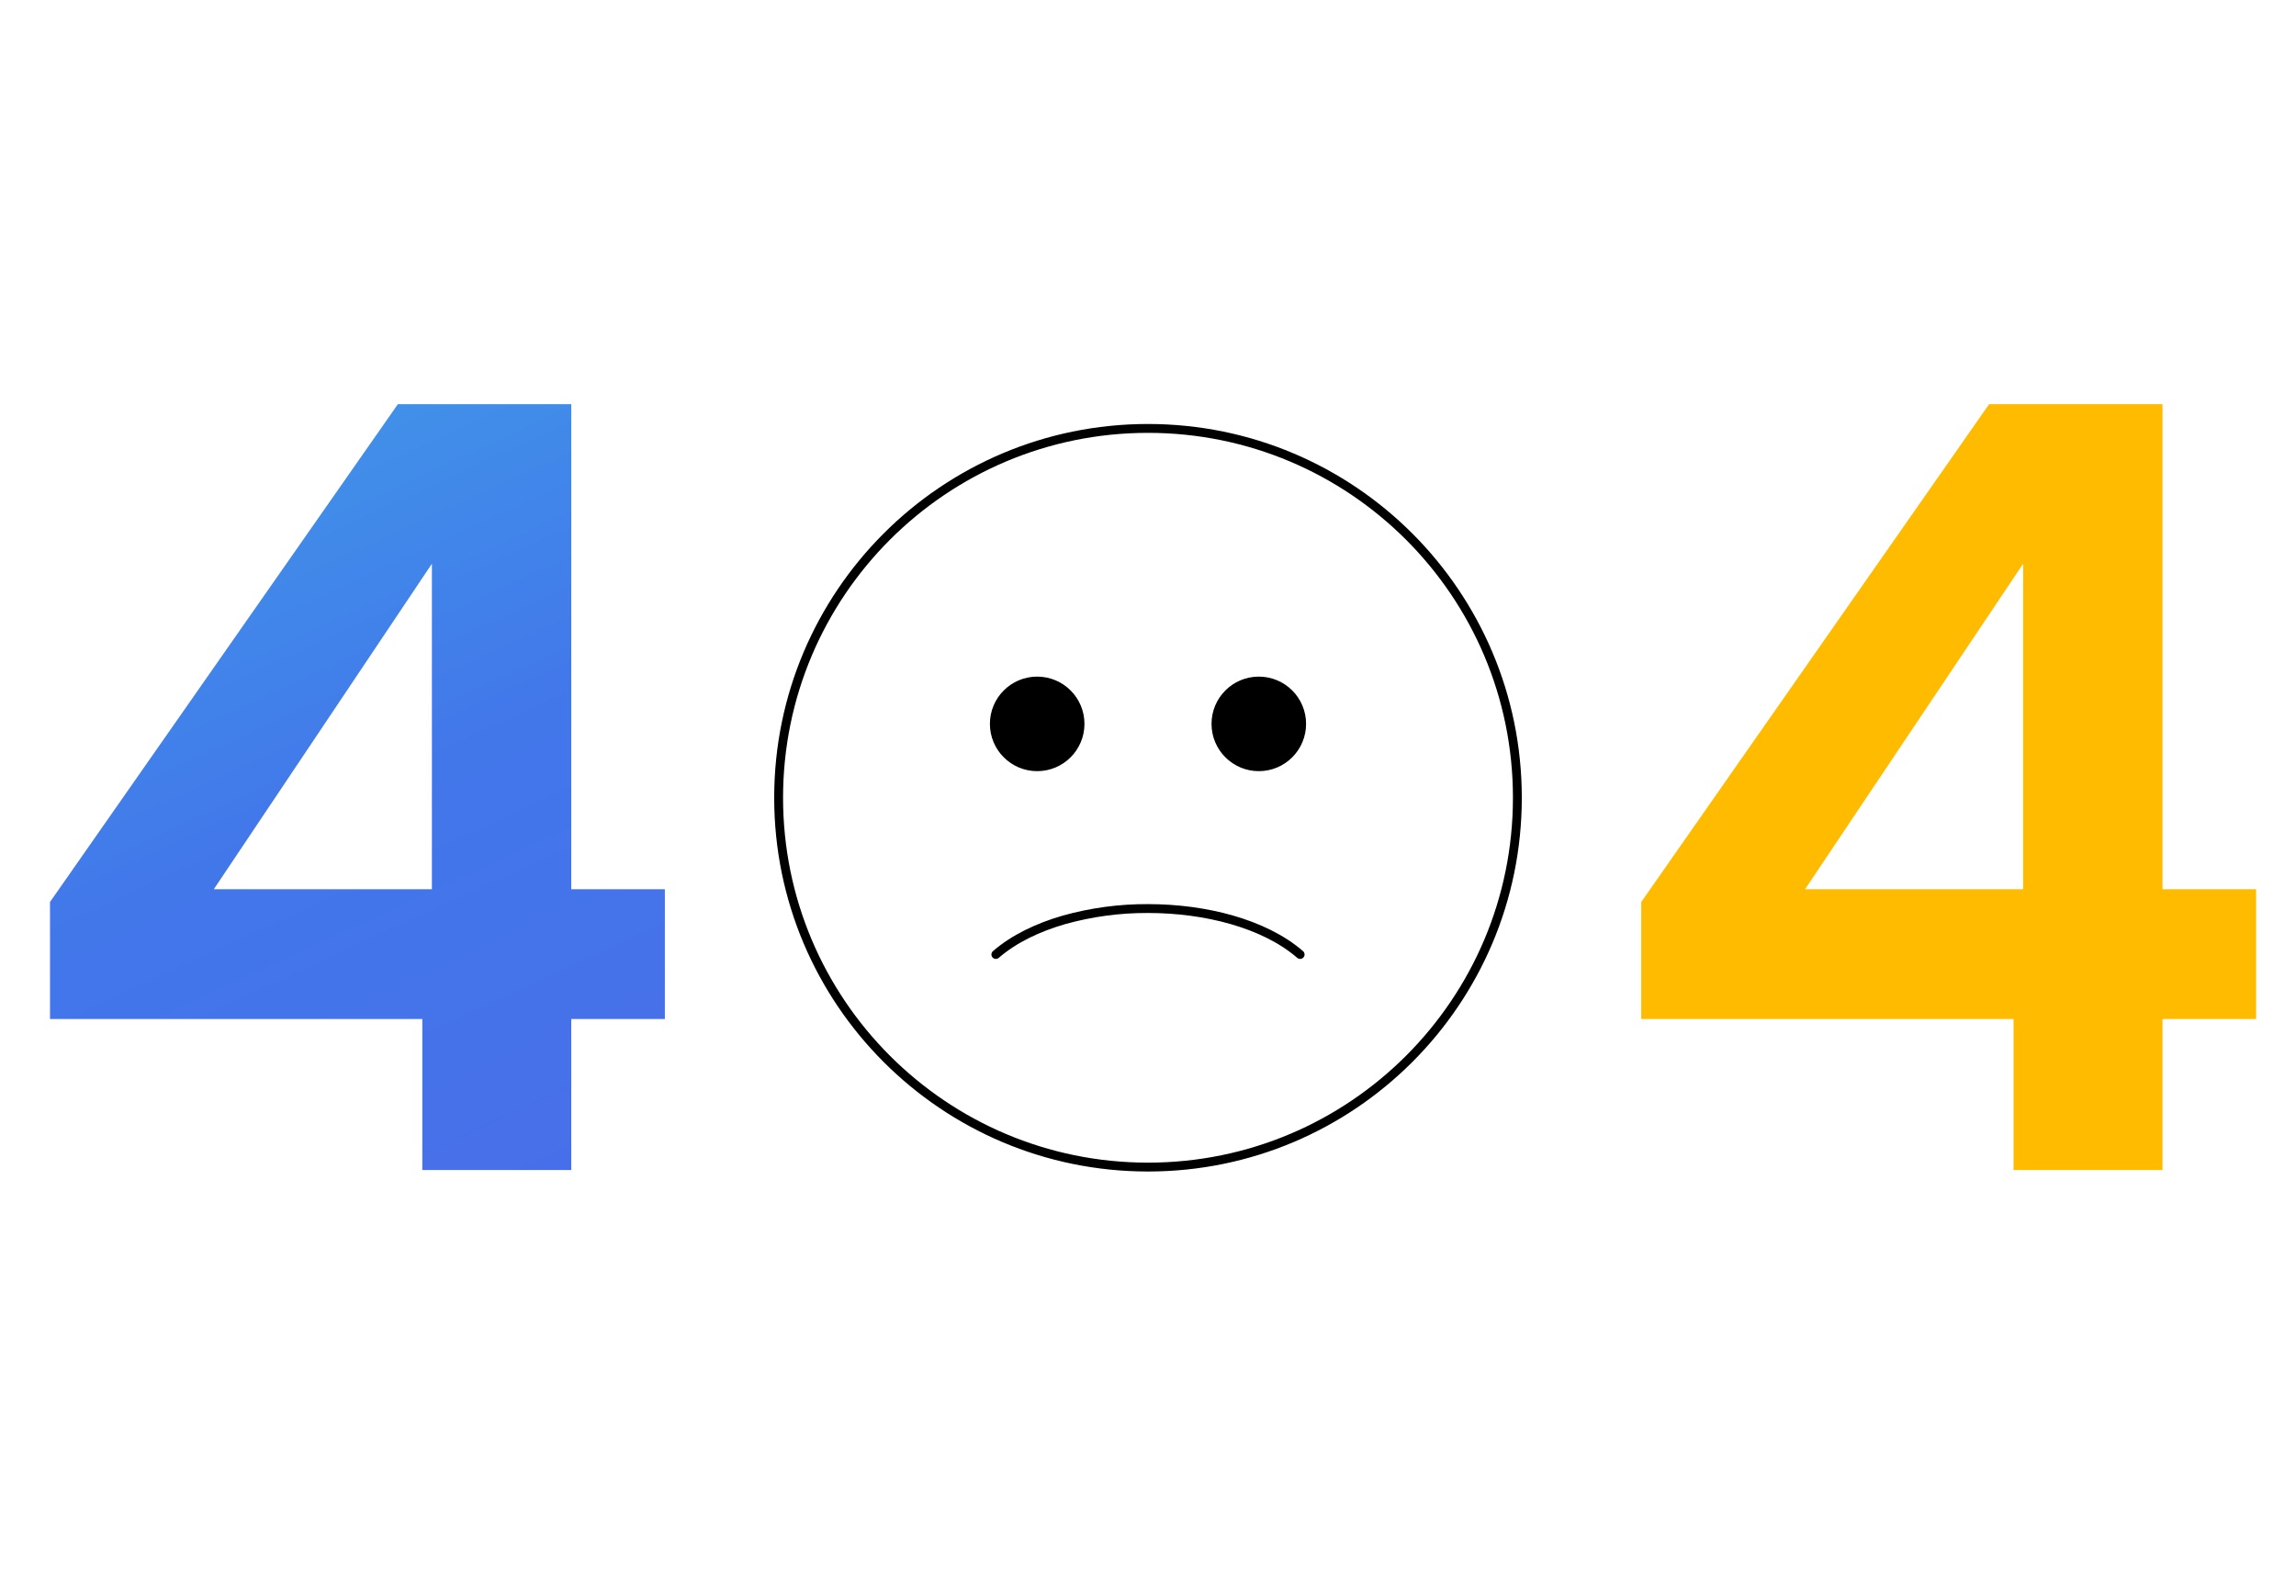
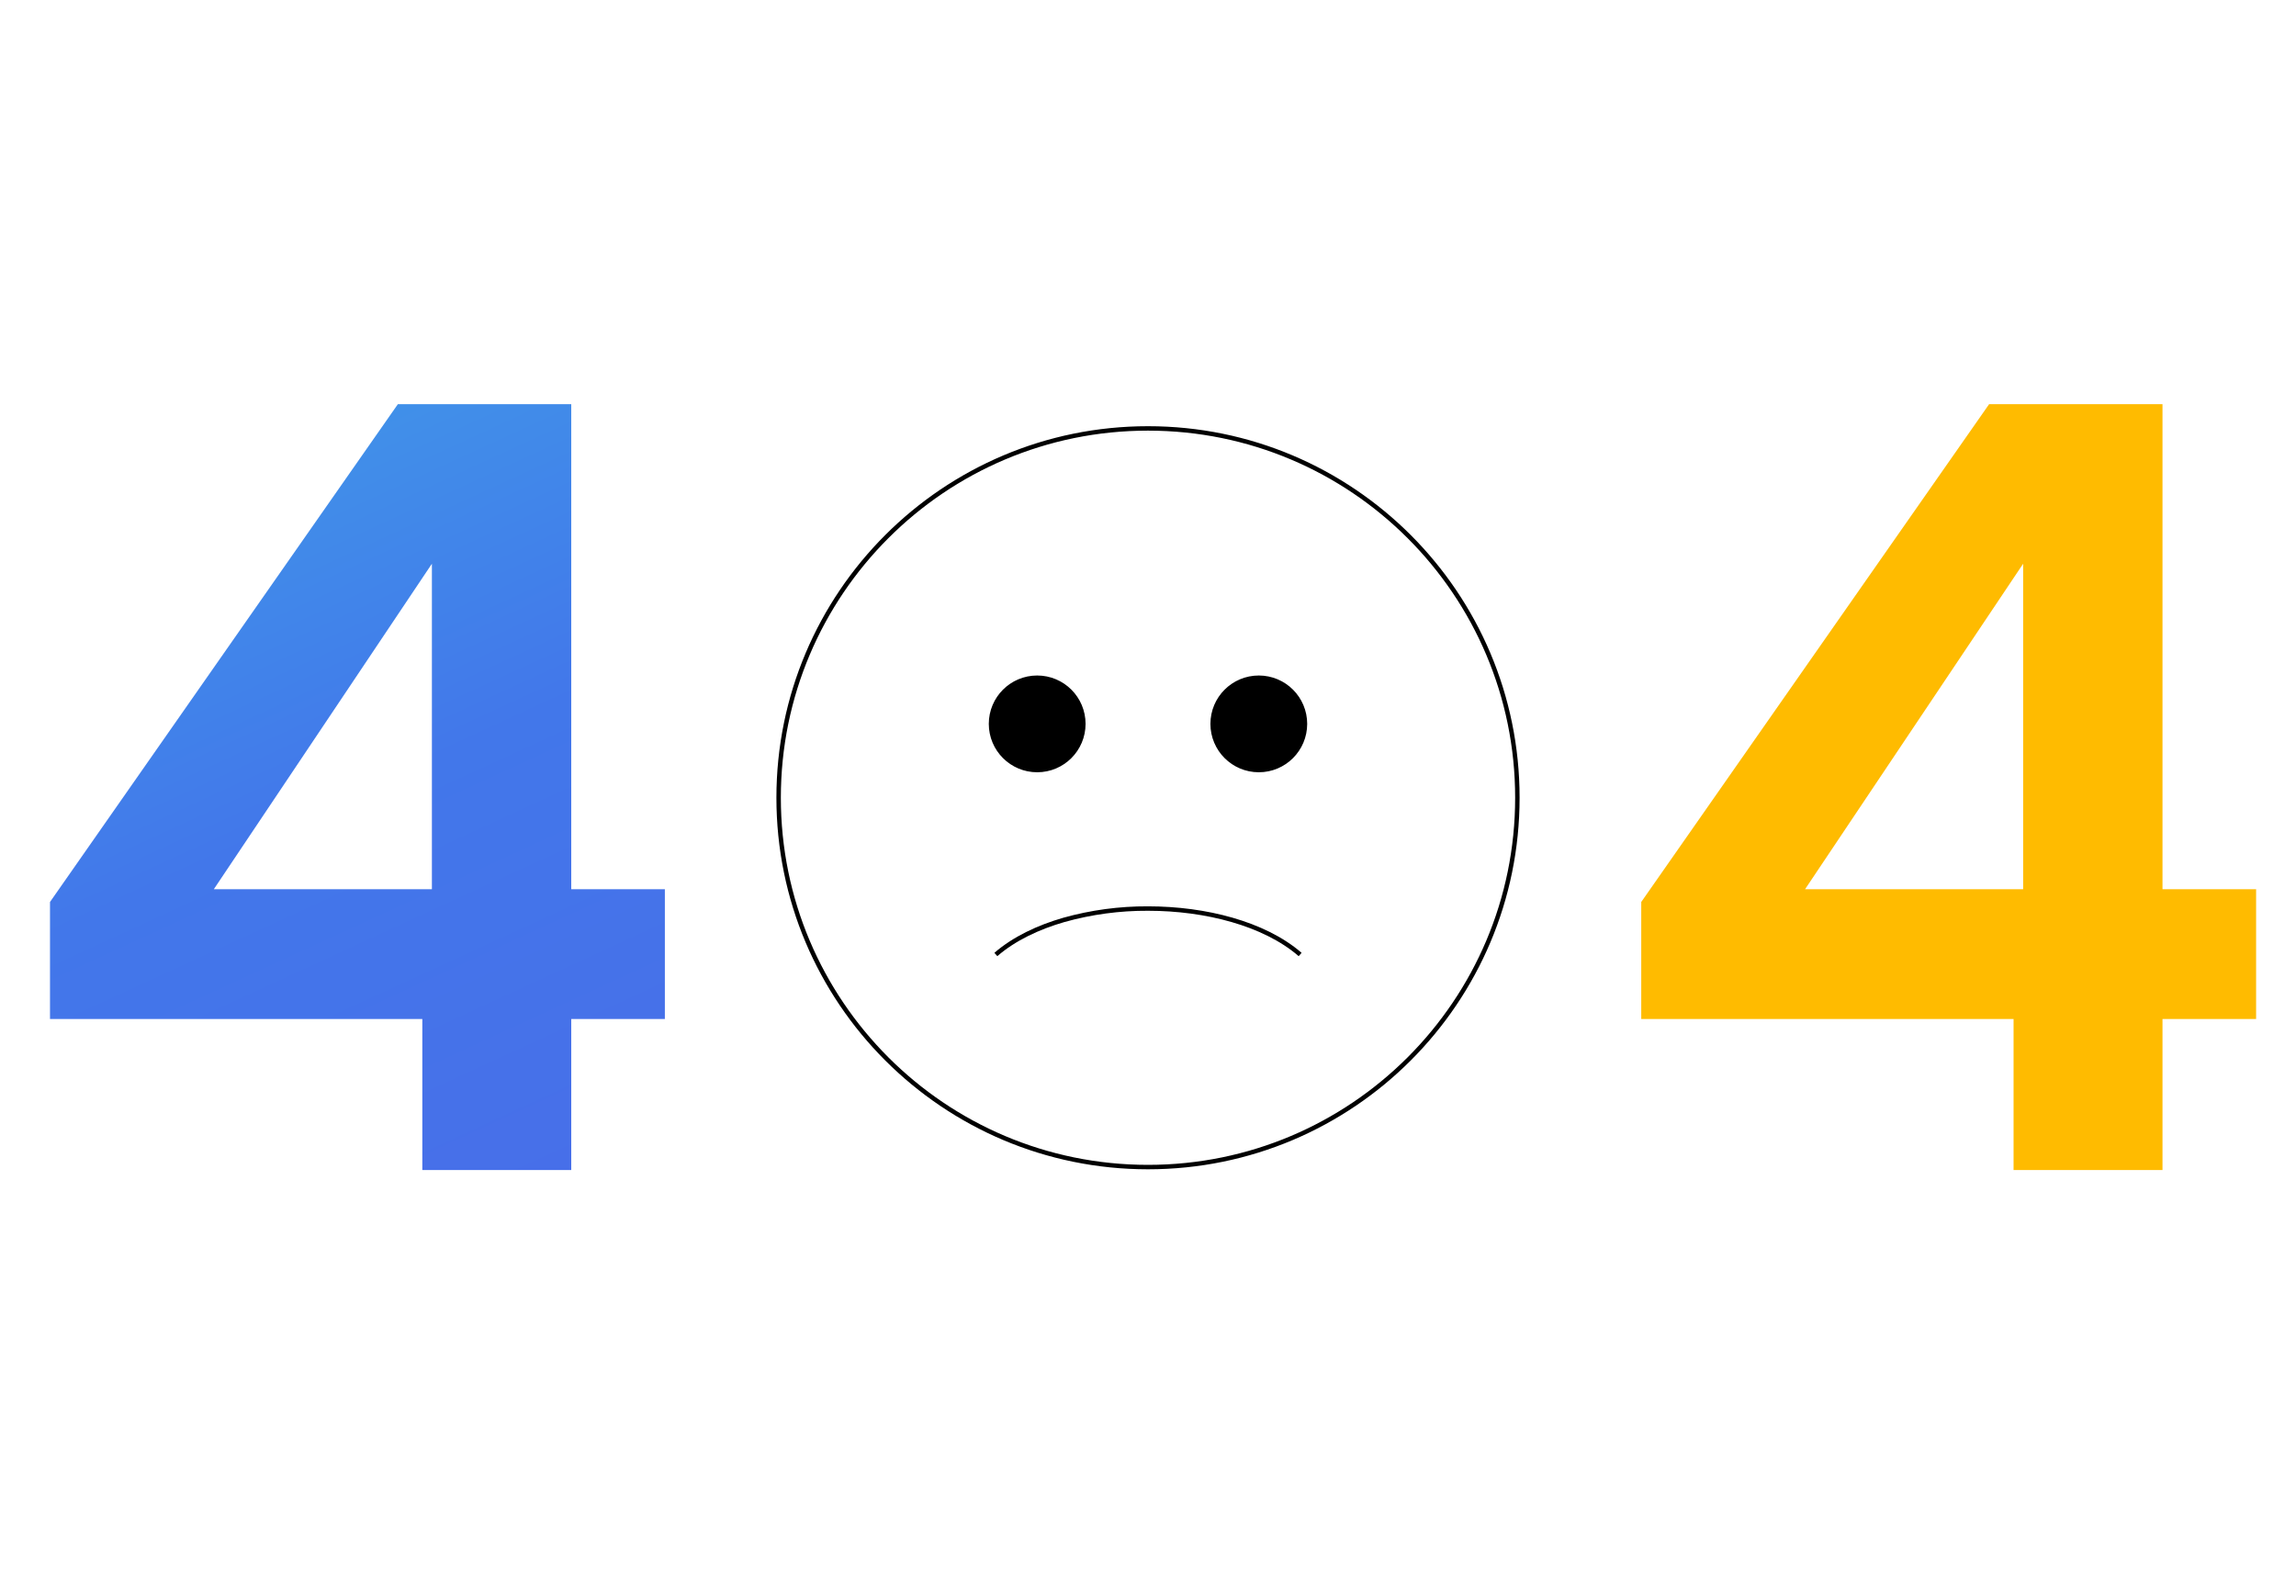
<svg xmlns="http://www.w3.org/2000/svg" width="518" height="360" viewBox="0 0 518 360" fill="none">
  <path d="M11.28 229.92V203.52L89.76 91.2H128.88V200.64H150V229.92H128.88V264H95.28V229.92H11.28ZM97.44 127.2L48.24 200.64H97.44V127.2Z" fill="url(#paint0_linear_568_233)" />
-   <path d="M258.999 263.333C305.023 263.333 342.333 226.024 342.333 180C342.333 133.976 305.023 96.667 258.999 96.667C212.976 96.667 175.666 133.976 175.666 180C175.666 226.024 212.976 263.333 258.999 263.333Z" stroke="black" stroke-width="2" stroke-linecap="round" />
-   <path d="M224.674 215.367C228.782 211.808 234.19 209.242 240.024 207.558C246.2 205.83 252.586 204.969 258.999 205C265.549 205 272.082 205.858 277.974 207.558C283.807 209.242 289.224 211.808 293.324 215.367" stroke="black" stroke-width="2" stroke-linecap="round" />
-   <path d="M233.999 173.75C239.752 173.75 244.415 169.086 244.415 163.333C244.415 157.58 239.752 152.917 233.999 152.917C228.246 152.917 223.582 157.58 223.582 163.333C223.582 169.086 228.246 173.75 233.999 173.75Z" fill="black" stroke="black" stroke-width="0.5" stroke-linecap="round" />
-   <path d="M283.999 173.75C289.752 173.75 294.415 169.086 294.415 163.333C294.415 157.58 289.752 152.917 283.999 152.917C278.246 152.917 273.582 157.58 273.582 163.333C273.582 169.086 278.246 173.75 283.999 173.75Z" fill="black" stroke="black" stroke-width="0.5" stroke-linecap="round" />
+   <path d="M258.999 263.333C305.023 263.333 342.333 226.024 342.333 180C342.333 133.976 305.023 96.667 258.999 96.667C212.976 96.667 175.666 133.976 175.666 180C175.666 226.024 212.976 263.333 258.999 263.333Z" stroke="black" strokeWidth="2" strokeLinecap="round" />
+   <path d="M224.674 215.367C228.782 211.808 234.19 209.242 240.024 207.558C246.2 205.83 252.586 204.969 258.999 205C265.549 205 272.082 205.858 277.974 207.558C283.807 209.242 289.224 211.808 293.324 215.367" stroke="black" strokeWidth="2" strokeLinecap="round" />
+   <path d="M233.999 173.75C239.752 173.75 244.415 169.086 244.415 163.333C244.415 157.58 239.752 152.917 233.999 152.917C228.246 152.917 223.582 157.58 223.582 163.333C223.582 169.086 228.246 173.75 233.999 173.75Z" fill="black" stroke="black" strokeWidth="0.5" strokeLinecap="round" />
+   <path d="M283.999 173.75C289.752 173.75 294.415 169.086 294.415 163.333C294.415 157.58 289.752 152.917 283.999 152.917C278.246 152.917 273.582 157.58 273.582 163.333C273.582 169.086 278.246 173.75 283.999 173.75Z" fill="black" stroke="black" strokeWidth="0.5" strokeLinecap="round" />
  <path d="M370.28 229.92V203.52L448.76 91.2H487.88V200.64H509V229.92H487.88V264H454.28V229.92H370.28ZM456.44 127.2L407.24 200.64H456.44V127.2Z" fill="#FFBB00" />
  <defs>
    <linearGradient id="paint0_linear_568_233" x1="3.134" y1="-1.24487e-06" x2="166.52" y2="355.098" gradientUnits="userSpaceOnUse">
      <stop stop-color="#3EB7E8" />
      <stop offset="0.5" stop-color="#4277EA" />
      <stop offset="1" stop-color="#4D67E8" />
    </linearGradient>
  </defs>
</svg>
